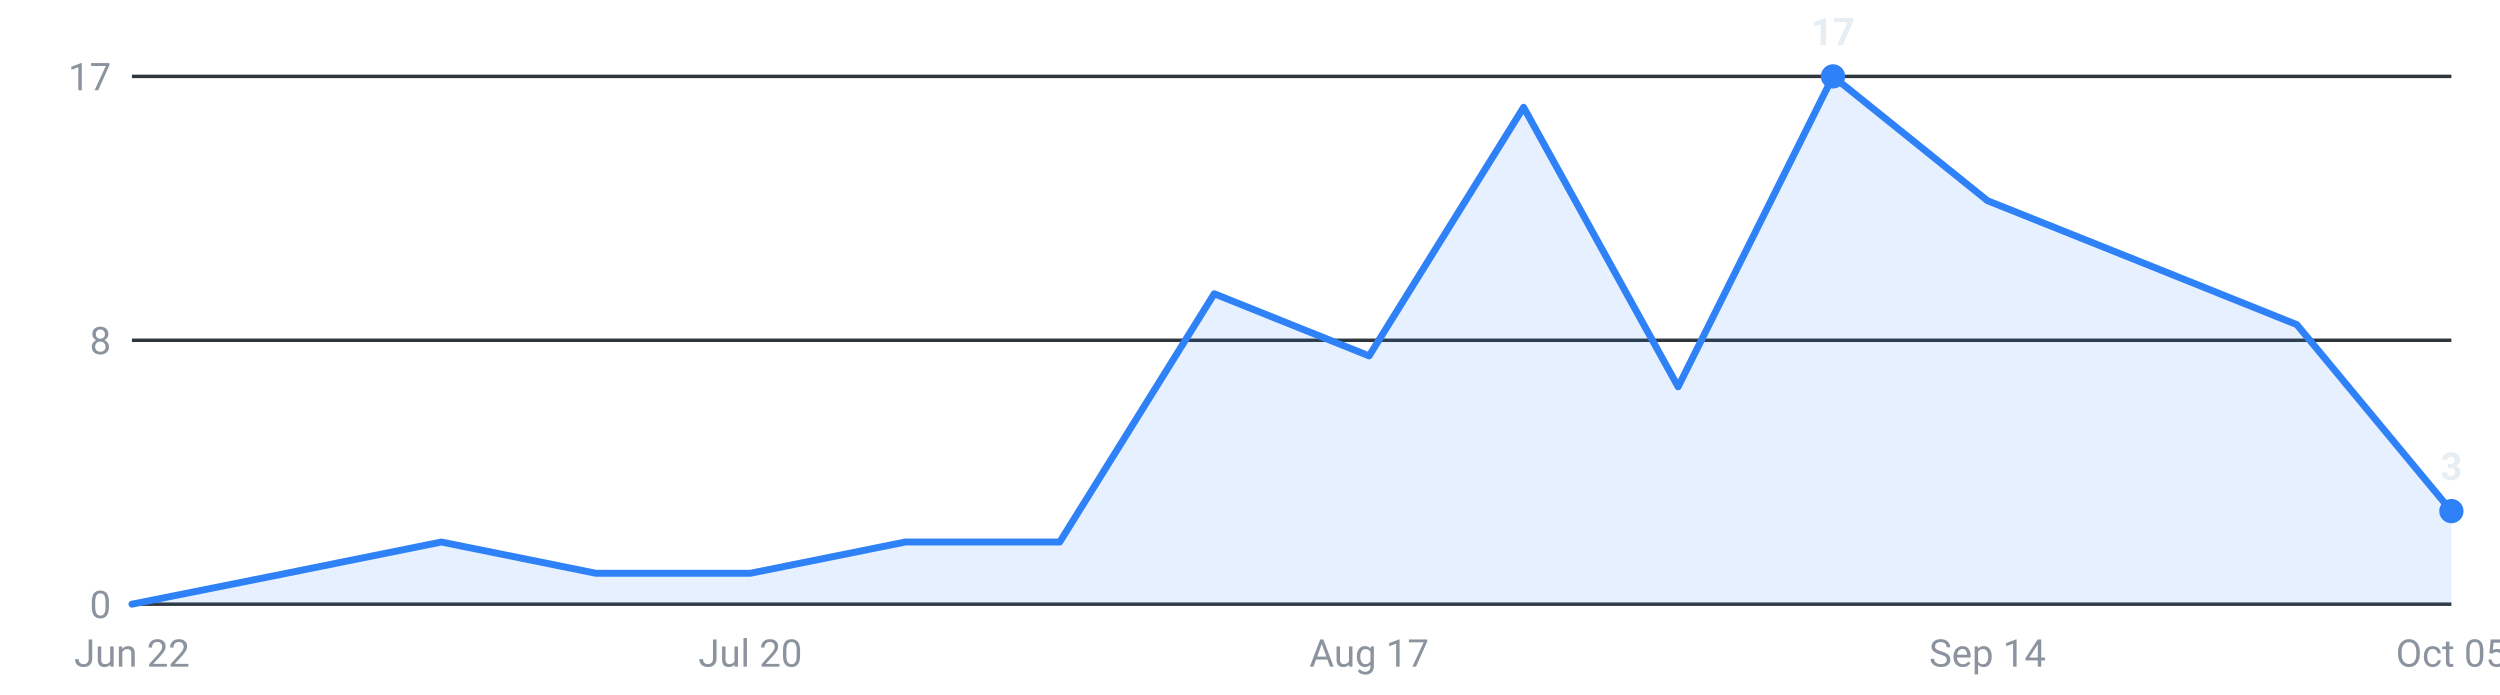
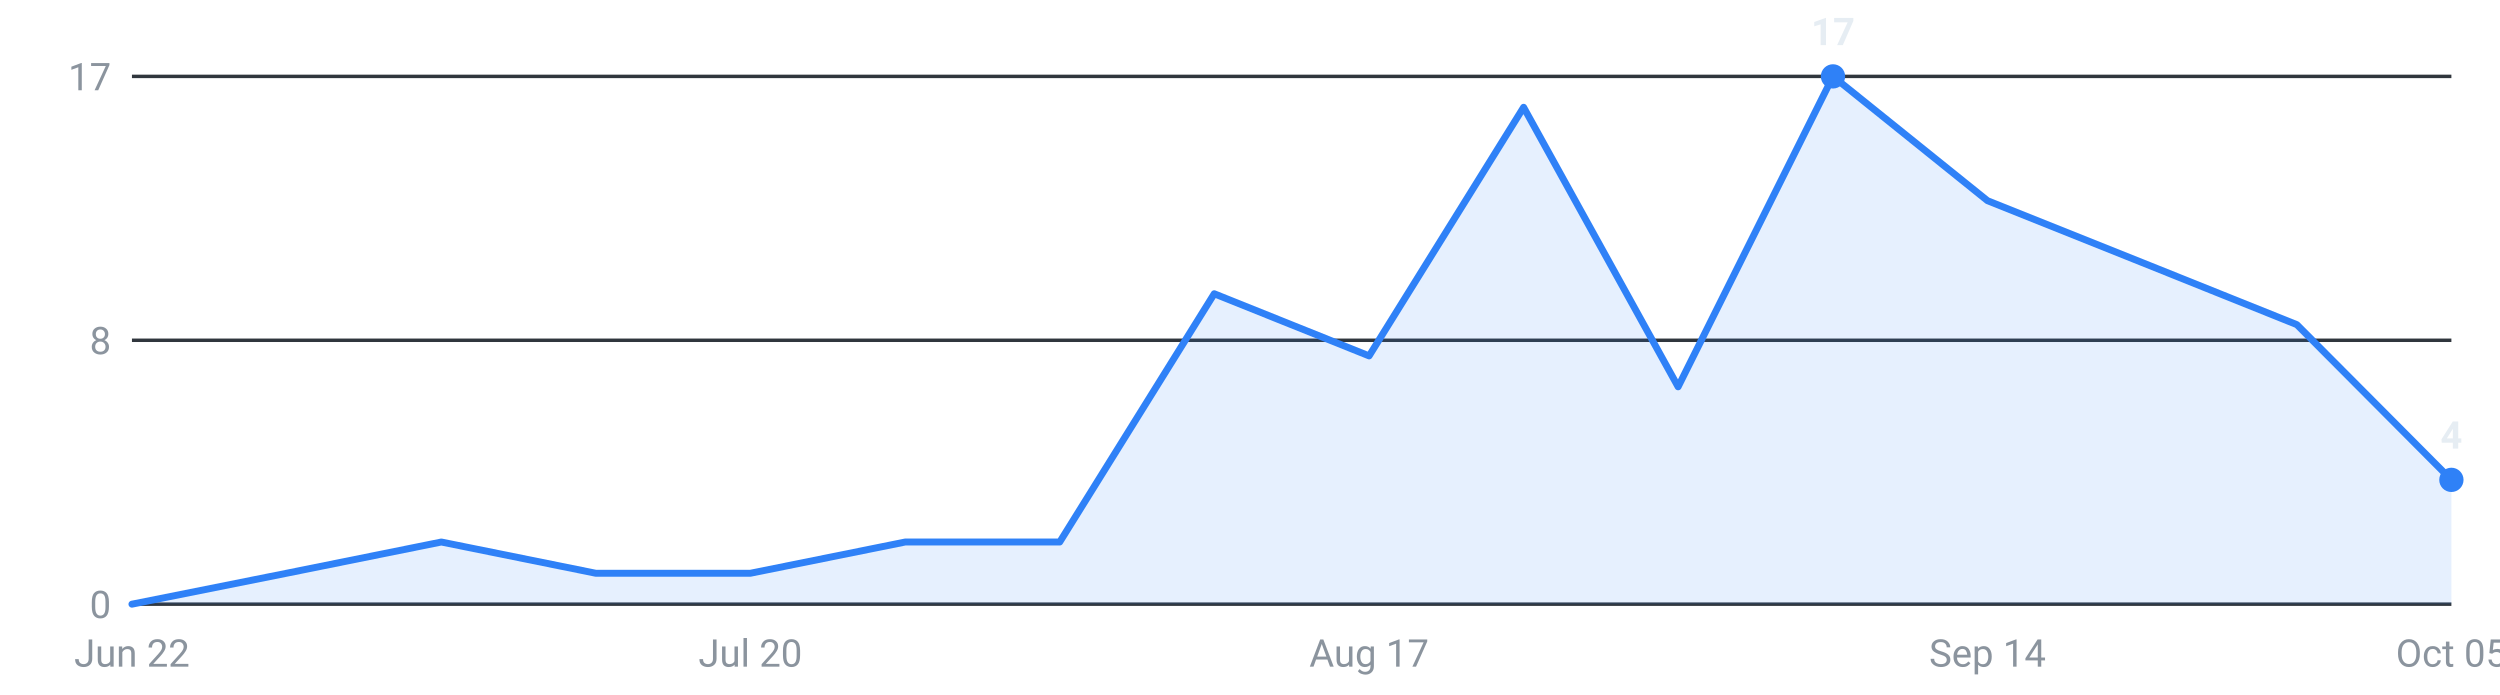
<svg xmlns="http://www.w3.org/2000/svg" viewBox="0 0 720 200" width="720" height="200" role="img" aria-label="Internships posted per week, last 16 weeks">
  <g font-family="-apple-system,Segoe UI,Roboto,sans-serif" font-size="11">
    <line x1="38" y1="174.0" x2="706" y2="174.0" stroke="#30363d" stroke-width="1" />
    <text x="32" y="178.0" text-anchor="end" fill="#8b949e">0</text>
    <line x1="38" y1="98.0" x2="706" y2="98.0" stroke="#30363d" stroke-width="1" />
    <text x="32" y="102.0" text-anchor="end" fill="#8b949e">8</text>
    <line x1="38" y1="22.0" x2="706" y2="22.0" stroke="#30363d" stroke-width="1" />
    <text x="32" y="26.0" text-anchor="end" fill="#8b949e">17</text>
-     <path d="M38.0,174 L38.0,174.0 L82.5,165.1 L127.1,156.1 L171.6,165.1 L216.1,165.1 L260.7,156.1 L305.2,156.1 L349.7,84.6 L394.3,102.5 L438.8,30.9 L483.3,111.4 L527.9,22.0 L572.4,57.8 L616.9,75.6 L661.5,93.5 L706.0,147.2 L706.0,174 Z" fill="#2f81f7" fill-opacity="0.12" />
-     <polyline points="38.0,174.0 82.5,165.1 127.1,156.1 171.6,165.1 216.1,165.1 260.7,156.1 305.2,156.1 349.7,84.6 394.3,102.5 438.8,30.9 483.3,111.4 527.9,22.0 572.4,57.8 616.9,75.6 661.5,93.5 706.0,147.2" fill="none" stroke="#2f81f7" stroke-width="2" stroke-linejoin="round" stroke-linecap="round" />
+     <path d="M38.0,174 L38.0,174.0 L82.5,165.1 L127.1,156.1 L171.6,165.1 L216.1,165.1 L260.7,156.1 L305.2,156.1 L349.7,84.6 L394.3,102.5 L438.8,30.9 L483.3,111.4 L527.9,22.0 L572.4,57.8 L616.9,75.6 L661.5,93.5 L706.0,138.2 L706.0,174 Z" fill="#2f81f7" fill-opacity="0.12" />
+     <polyline points="38.0,174.0 82.5,165.1 127.1,156.1 171.6,165.1 216.1,165.1 260.7,156.1 305.2,156.1 349.7,84.6 394.3,102.5 438.8,30.9 483.3,111.4 527.9,22.0 572.4,57.8 616.9,75.6 661.5,93.5 706.0,138.2" fill="none" stroke="#2f81f7" stroke-width="2" stroke-linejoin="round" stroke-linecap="round" />
    <circle cx="527.9" cy="22.0" r="3.5" fill="#2f81f7" />
    <text x="527.9" y="13.0" text-anchor="middle" fill="#e6edf3" font-weight="600">17</text>
-     <circle cx="706.0" cy="147.2" r="3.5" fill="#2f81f7" />
-     <text x="706.0" y="138.2" text-anchor="middle" fill="#e6edf3" font-weight="600">3</text>
+     <circle cx="706.0" cy="138.2" r="3.5" fill="#2f81f7" />
+     <text x="706.0" y="129.2" text-anchor="middle" fill="#e6edf3" font-weight="600">4</text>
    <text x="38.0" y="192" text-anchor="middle" fill="#8b949e">Jun 22</text>
    <text x="216.1" y="192" text-anchor="middle" fill="#8b949e">Jul 20</text>
    <text x="394.3" y="192" text-anchor="middle" fill="#8b949e">Aug 17</text>
    <text x="572.4" y="192" text-anchor="middle" fill="#8b949e">Sep 14</text>
    <text x="706.0" y="192" text-anchor="middle" fill="#8b949e">Oct 05</text>
  </g>
</svg>
